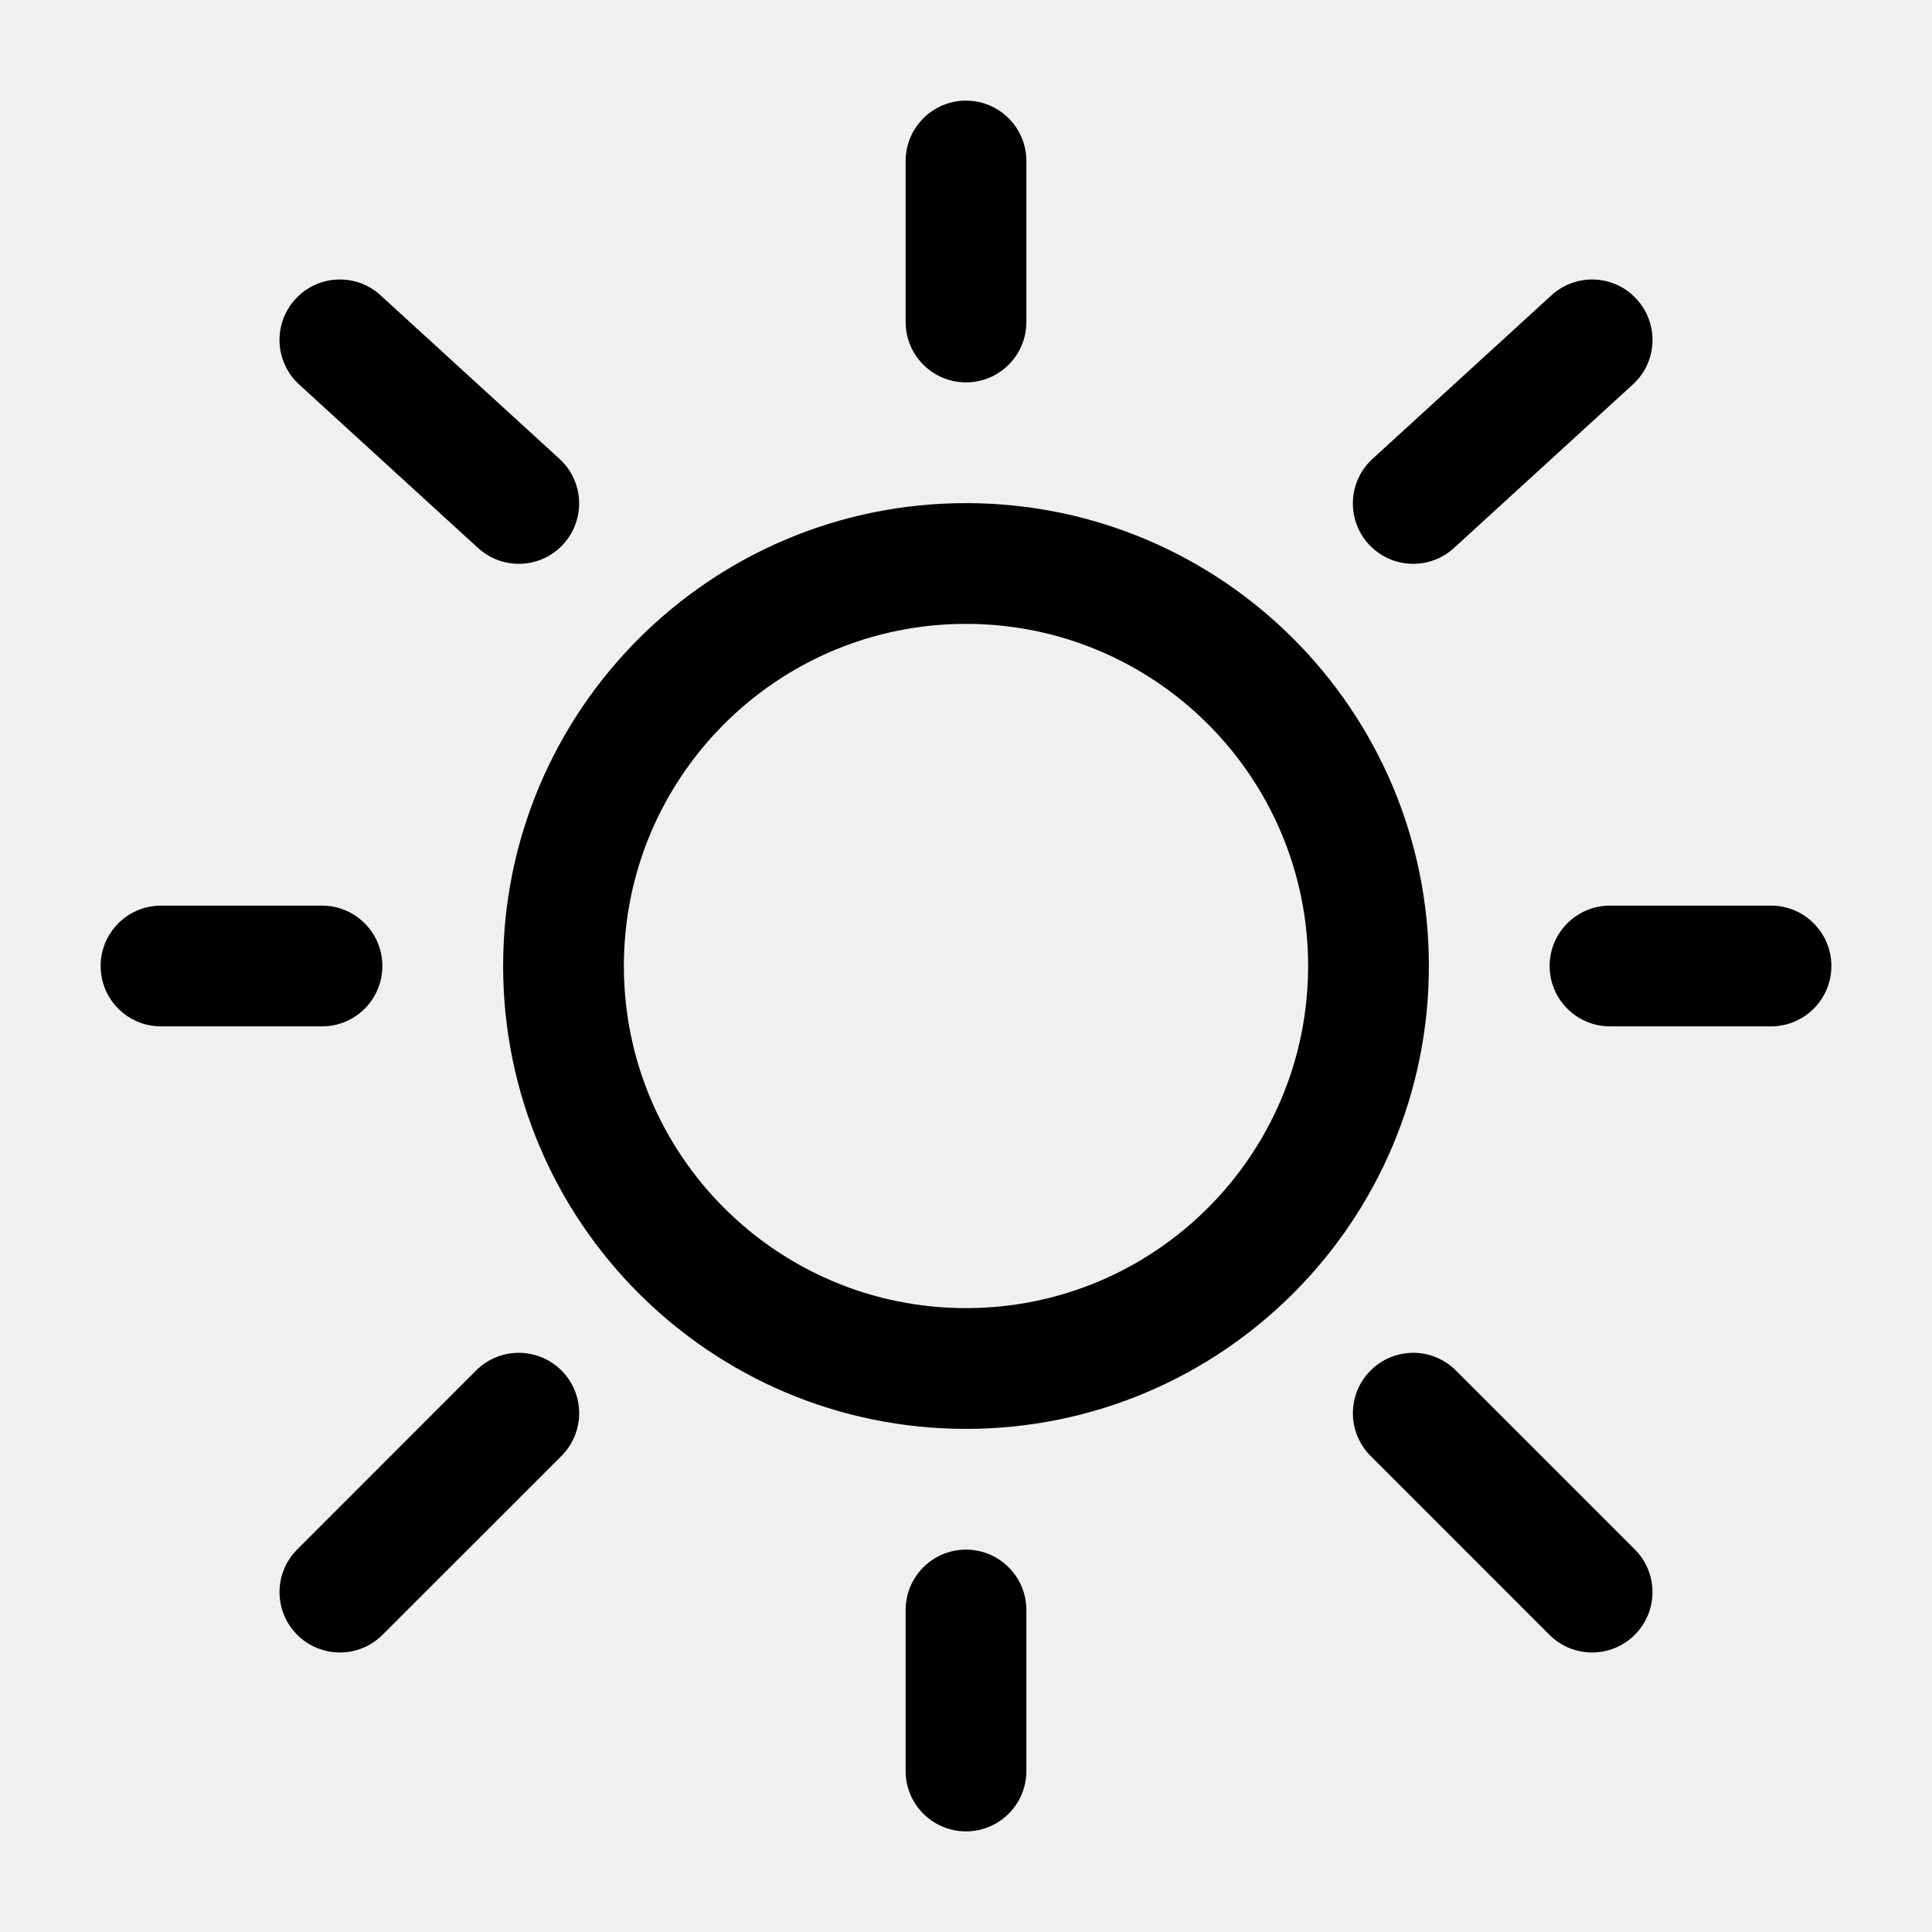
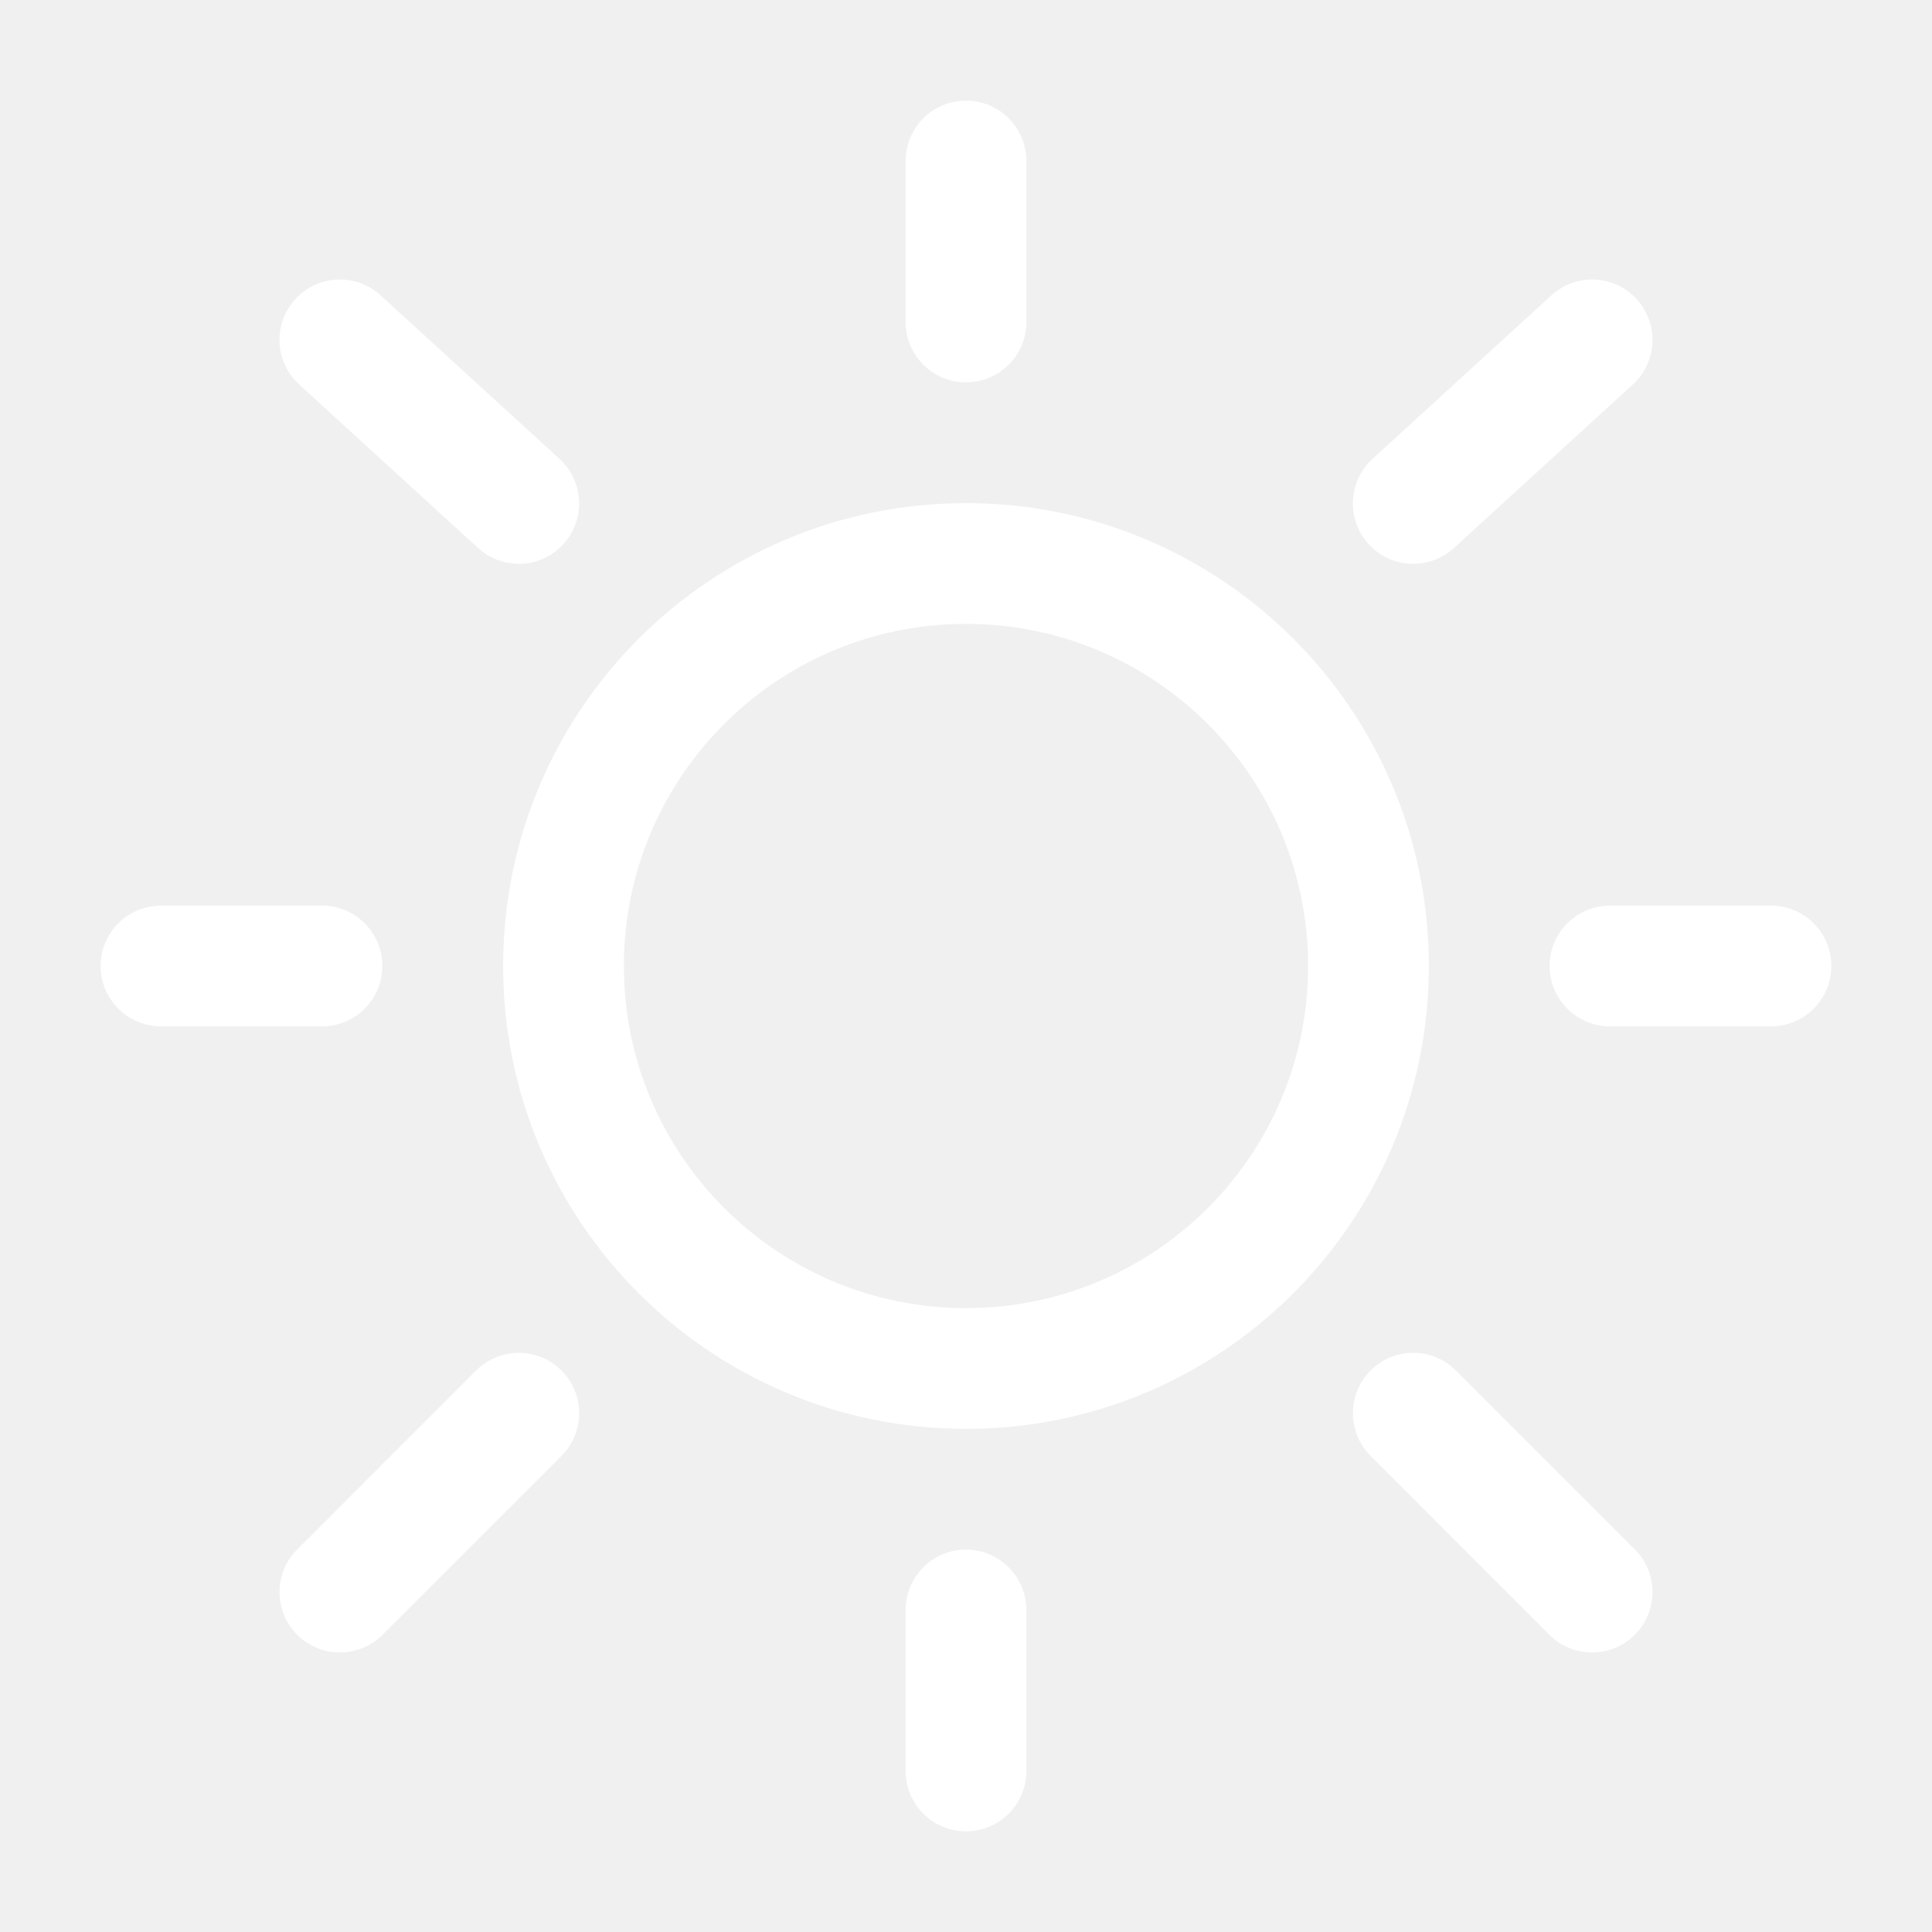
<svg xmlns="http://www.w3.org/2000/svg" width="800px" height="800px" viewBox="0 0 24 24" fill="none">
  <g id="SVGRepo_bgCarrier" stroke-width="0" />
  <g id="SVGRepo_tracerCarrier" stroke-linecap="round" stroke-linejoin="round" />
  <g id="SVGRepo_iconCarrier">
-     <path fill-rule="evenodd" clip-rule="evenodd" d="M12 1.25C12.414 1.25 12.75 1.586 12.75 2V4C12.75 4.414 12.414 4.75 12 4.75C11.586 4.75 11.25 4.414 11.25 4V2C11.25 1.586 11.586 1.25 12 1.25ZM3.669 3.716C3.948 3.41 4.423 3.389 4.728 3.669L6.95 5.7C7.256 5.98 7.277 6.454 6.998 6.76C6.718 7.066 6.244 7.087 5.938 6.807L3.716 4.776C3.41 4.496 3.389 4.022 3.669 3.716ZM20.331 3.716C20.611 4.022 20.59 4.496 20.284 4.776L18.062 6.807C17.756 7.087 17.282 7.066 17.002 6.76C16.723 6.454 16.744 5.98 17.05 5.7L19.272 3.669C19.578 3.389 20.052 3.41 20.331 3.716ZM12 7.75C9.653 7.75 7.75 9.653 7.75 12C7.75 14.347 9.653 16.25 12 16.25C14.347 16.25 16.25 14.347 16.25 12C16.25 9.653 14.347 7.75 12 7.75ZM6.25 12C6.25 8.824 8.824 6.25 12 6.25C15.176 6.25 17.75 8.824 17.75 12C17.75 15.176 15.176 17.75 12 17.75C8.824 17.75 6.25 15.176 6.25 12ZM1.25 12C1.25 11.586 1.586 11.25 2 11.25H4C4.414 11.25 4.75 11.586 4.75 12C4.75 12.414 4.414 12.75 4 12.75H2C1.586 12.75 1.25 12.414 1.25 12ZM19.25 12C19.25 11.586 19.586 11.25 20 11.25H22C22.414 11.25 22.75 11.586 22.75 12C22.75 12.414 22.414 12.75 22 12.75H20C19.586 12.75 19.25 12.414 19.25 12ZM17.026 17.025C17.318 16.732 17.793 16.732 18.086 17.025L20.308 19.247C20.601 19.54 20.601 20.015 20.308 20.308C20.015 20.601 19.54 20.601 19.247 20.308L17.026 18.086C16.733 17.793 16.733 17.318 17.026 17.025ZM6.975 17.025C7.268 17.318 7.268 17.793 6.975 18.086L4.752 20.308C4.46 20.601 3.985 20.601 3.692 20.308C3.399 20.015 3.399 19.54 3.692 19.248L5.914 17.025C6.207 16.732 6.682 16.732 6.975 17.025ZM12 19.25C12.414 19.25 12.75 19.586 12.75 20V22C12.75 22.414 12.414 22.75 12 22.75C11.586 22.75 11.25 22.414 11.25 22V20C11.25 19.586 11.586 19.25 12 19.25Z" fill="#000000" />
+     <path fill-rule="evenodd" clip-rule="evenodd" d="M12 1.25C12.414 1.25 12.75 1.586 12.75 2V4C12.75 4.414 12.414 4.75 12 4.75C11.586 4.75 11.25 4.414 11.25 4V2C11.25 1.586 11.586 1.25 12 1.25ZM3.669 3.716C3.948 3.41 4.423 3.389 4.728 3.669L6.95 5.7C7.256 5.98 7.277 6.454 6.998 6.76C6.718 7.066 6.244 7.087 5.938 6.807L3.716 4.776C3.41 4.496 3.389 4.022 3.669 3.716ZM20.331 3.716C20.611 4.022 20.59 4.496 20.284 4.776L18.062 6.807C17.756 7.087 17.282 7.066 17.002 6.76C16.723 6.454 16.744 5.98 17.05 5.7L19.272 3.669C19.578 3.389 20.052 3.41 20.331 3.716ZM12 7.75C9.653 7.75 7.75 9.653 7.75 12C7.75 14.347 9.653 16.25 12 16.25C14.347 16.25 16.25 14.347 16.25 12C16.25 9.653 14.347 7.75 12 7.75ZM6.25 12C6.25 8.824 8.824 6.25 12 6.25C15.176 6.25 17.75 8.824 17.75 12C17.75 15.176 15.176 17.75 12 17.75C8.824 17.75 6.25 15.176 6.25 12ZM1.25 12C1.25 11.586 1.586 11.25 2 11.25H4C4.414 11.25 4.75 11.586 4.75 12C4.75 12.414 4.414 12.75 4 12.75H2C1.586 12.75 1.25 12.414 1.25 12ZM19.25 12C19.25 11.586 19.586 11.25 20 11.25H22C22.414 11.25 22.75 11.586 22.75 12C22.75 12.414 22.414 12.75 22 12.75H20C19.586 12.75 19.25 12.414 19.25 12ZM17.026 17.025C17.318 16.732 17.793 16.732 18.086 17.025L20.308 19.247C20.601 19.54 20.601 20.015 20.308 20.308C20.015 20.601 19.54 20.601 19.247 20.308L17.026 18.086C16.733 17.793 16.733 17.318 17.026 17.025ZM6.975 17.025C7.268 17.318 7.268 17.793 6.975 18.086L4.752 20.308C4.46 20.601 3.985 20.601 3.692 20.308C3.399 20.015 3.399 19.54 3.692 19.248L5.914 17.025C6.207 16.732 6.682 16.732 6.975 17.025ZM12 19.25C12.414 19.25 12.75 19.586 12.75 20V22C12.75 22.414 12.414 22.75 12 22.75C11.586 22.75 11.25 22.414 11.25 22V20C11.25 19.586 11.586 19.25 12 19.25Z" fill="#ffffff" />
  </g>
</svg>
